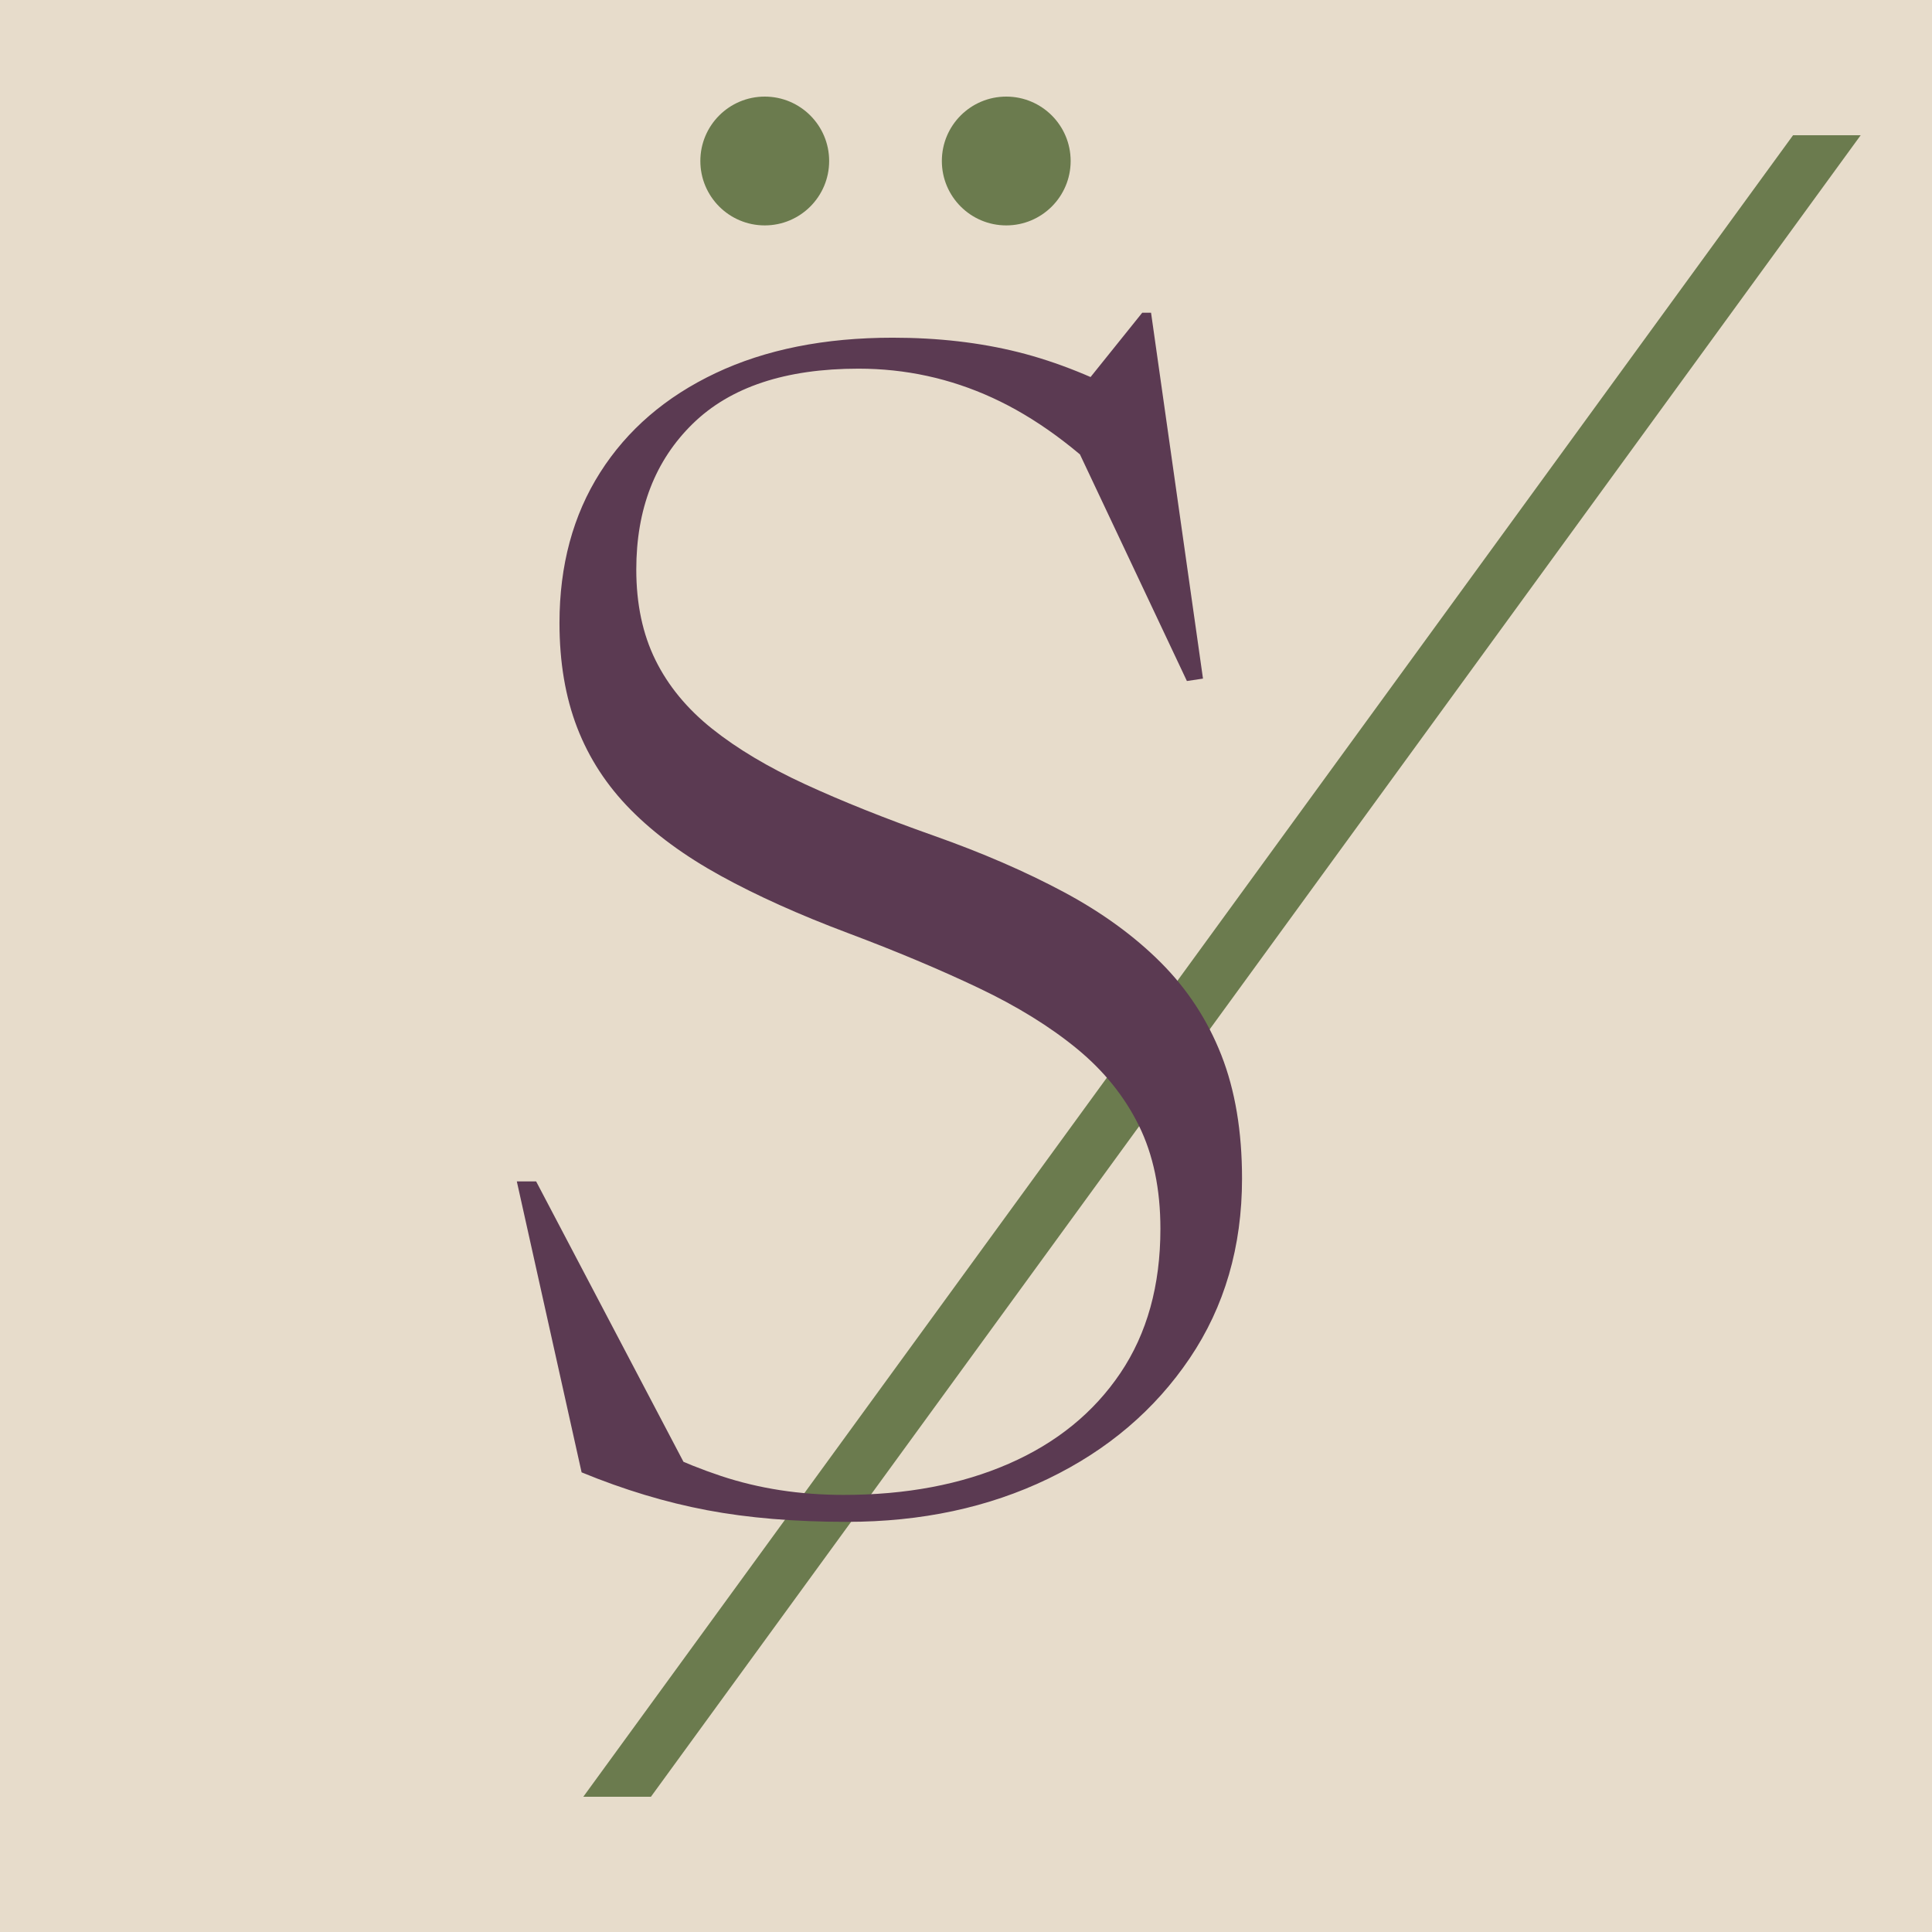
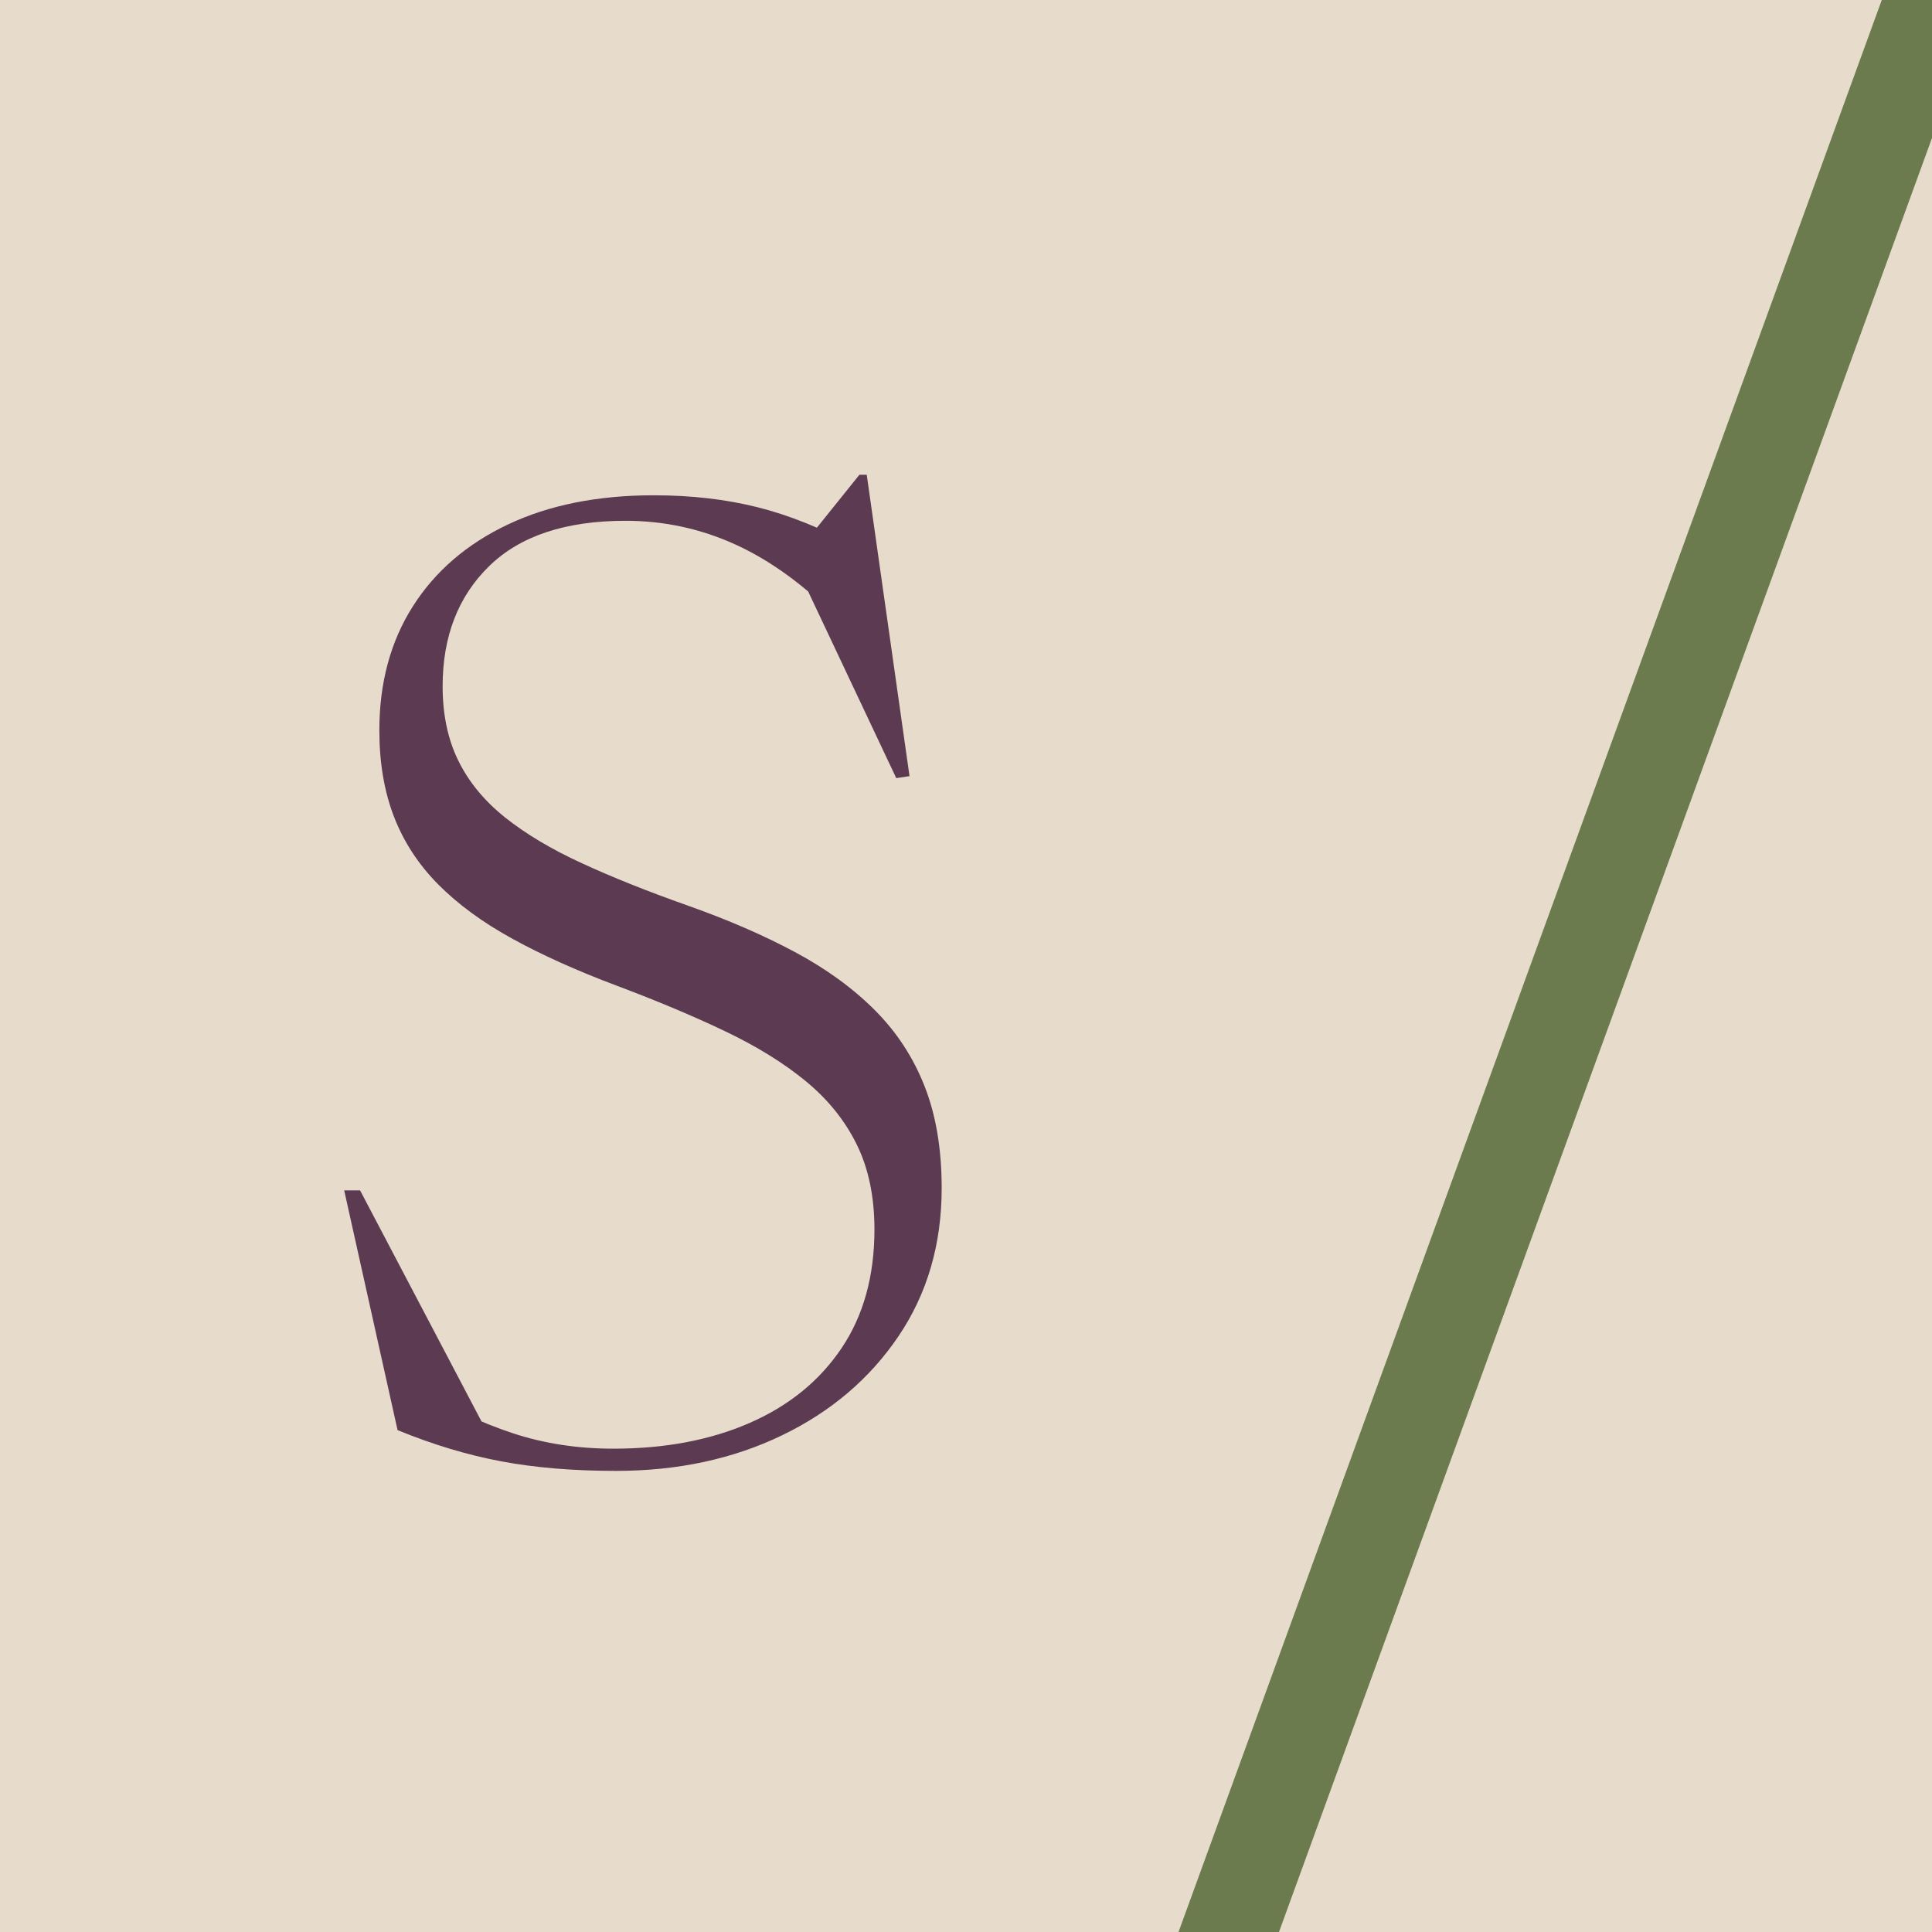
- <svg xmlns="http://www.w3.org/2000/svg" width="600" height="600" viewBox="0 0 2400 2400" role="img" aria-label="SEMORA">
-   <rect width="2400" height="2400" fill="#E7DCCB" />
-   <path d="M2227.4 168.0 L2311.4 168.0 L808.6 2232.0 L724.6 2232.0 Z" fill="#6B7B4E" />
-   <g fill="#5B3A52" transform="translate(560.0 1870.0) scale(1 -1)">
-     <path d="M854.327 1372.526 782.976 1386.987 858.895 1481.493H869.879L934.394 1027.013L914.405 1024.016L761.979 1347.011L828.011 1262.469Q751.97 1339.531 672.97 1375.783Q593.97 1412.035 506.469 1412.035Q370.456 1412.035 300.434 1343.519Q230.413 1275.003 230.413 1162.477Q230.413 1098.493 254.146 1050.241Q277.879 1001.989 324.616 964.725Q371.354 927.461 440.363 895.69Q509.372 863.919 599.925 831.901Q690.477 799.882 761.48 761.866Q832.483 723.85 881.961 674.348Q931.44 624.847 957.166 559.37Q982.893 493.893 982.893 405.952Q982.893 278.962 917.905 182.724Q852.917 86.485 741.93 32.993Q630.944 -20.499 491.949 -20.499Q394.962 -20.499 318.218 -5.999Q241.474 8.501 162.488 40.995L82.003 402.445H105.989L309.855 14.485L195.96 101.941Q264.922 59.96 335.684 36.47Q406.445 12.981 487.962 12.981Q604.456 12.981 693.217 51.736Q781.979 90.491 831.741 164.251Q881.504 238.011 881.504 343.526Q881.504 417.485 854.78 471.724Q828.056 525.962 777.831 567.22Q727.606 608.477 655.603 642.745Q583.601 677.013 493.046 711.032Q402.491 745.051 335.227 782.07Q267.962 819.089 223.472 864.099Q178.981 909.11 156.996 966.107Q135.011 1023.105 135.011 1096.081Q135.011 1203.55 185.497 1283.032Q235.984 1362.515 328.961 1406.507Q421.938 1450.499 548.909 1450.499Q633.38 1450.499 705.11 1432.507Q776.839 1414.515 854.327 1372.526Z" />
+ <svg xmlns="http://www.w3.org/2000/svg" width="1024" height="1024" viewBox="0 0 1000.00 1000.00" fill="none" role="img" aria-label="SEMORA">
+   <rect width="1000.0" height="1000.0" fill="#E7DCCB" />
+   <path d="M974.0 0 L1026.0 0 L662.0 1000.0 L610.0 1000.0 Z" fill="#6B7B4E" />
+   <g transform="translate(150.00 754.29)">
+     <path d="M293.28 -471.17 268.78 -476.13 294.84 -508.57H298.62L320.76 -352.56L313.90 -351.53L261.57 -462.41L284.24 -433.38Q258.14 -459.84 231.02 -472.28Q203.90 -484.73 173.86 -484.73Q127.17 -484.73 103.13 -461.21Q79.10 -437.69 79.10 -399.06Q79.10 -377.09 87.24 -360.53Q95.39 -343.97 111.44 -331.17Q127.48 -318.38 151.17 -307.48Q174.86 -296.57 205.94 -285.58Q237.03 -274.59 261.40 -261.54Q285.78 -248.49 302.76 -231.49Q319.75 -214.50 328.58 -192.02Q337.41 -169.55 337.41 -139.36Q337.41 -95.76 315.10 -62.73Q292.79 -29.69 254.69 -11.33Q216.59 7.04 168.88 7.04Q135.58 7.04 109.24 2.06Q82.89 -2.92 55.78 -14.07L28.15 -138.15H36.38L106.37 -4.97L67.27 -34.99Q90.94 -20.58 115.23 -12.52Q139.53 -4.46 167.51 -4.46Q207.50 -4.46 237.97 -17.76Q268.44 -31.06 285.52 -56.38Q302.61 -81.71 302.61 -117.93Q302.61 -143.32 293.43 -161.94Q284.26 -180.55 267.02 -194.72Q249.78 -208.88 225.06 -220.64Q200.34 -232.41 169.25 -244.09Q138.17 -255.76 115.08 -268.47Q91.99 -281.18 76.71 -296.63Q61.44 -312.08 53.89 -331.65Q46.35 -351.22 46.35 -376.27Q46.35 -413.16 63.68 -440.44Q81.01 -467.73 112.93 -482.83Q144.84 -497.93 188.43 -497.93Q217.43 -497.93 242.05 -491.76Q266.68 -485.58 293.28 -471.17Z" fill="#5B3A52" />
  </g>
-   <circle cx="950.0" cy="200.0" r="80.0" fill="#6B7B4E" />
-   <circle cx="1250.0" cy="200.0" r="80.0" fill="#6B7B4E" />
</svg>
